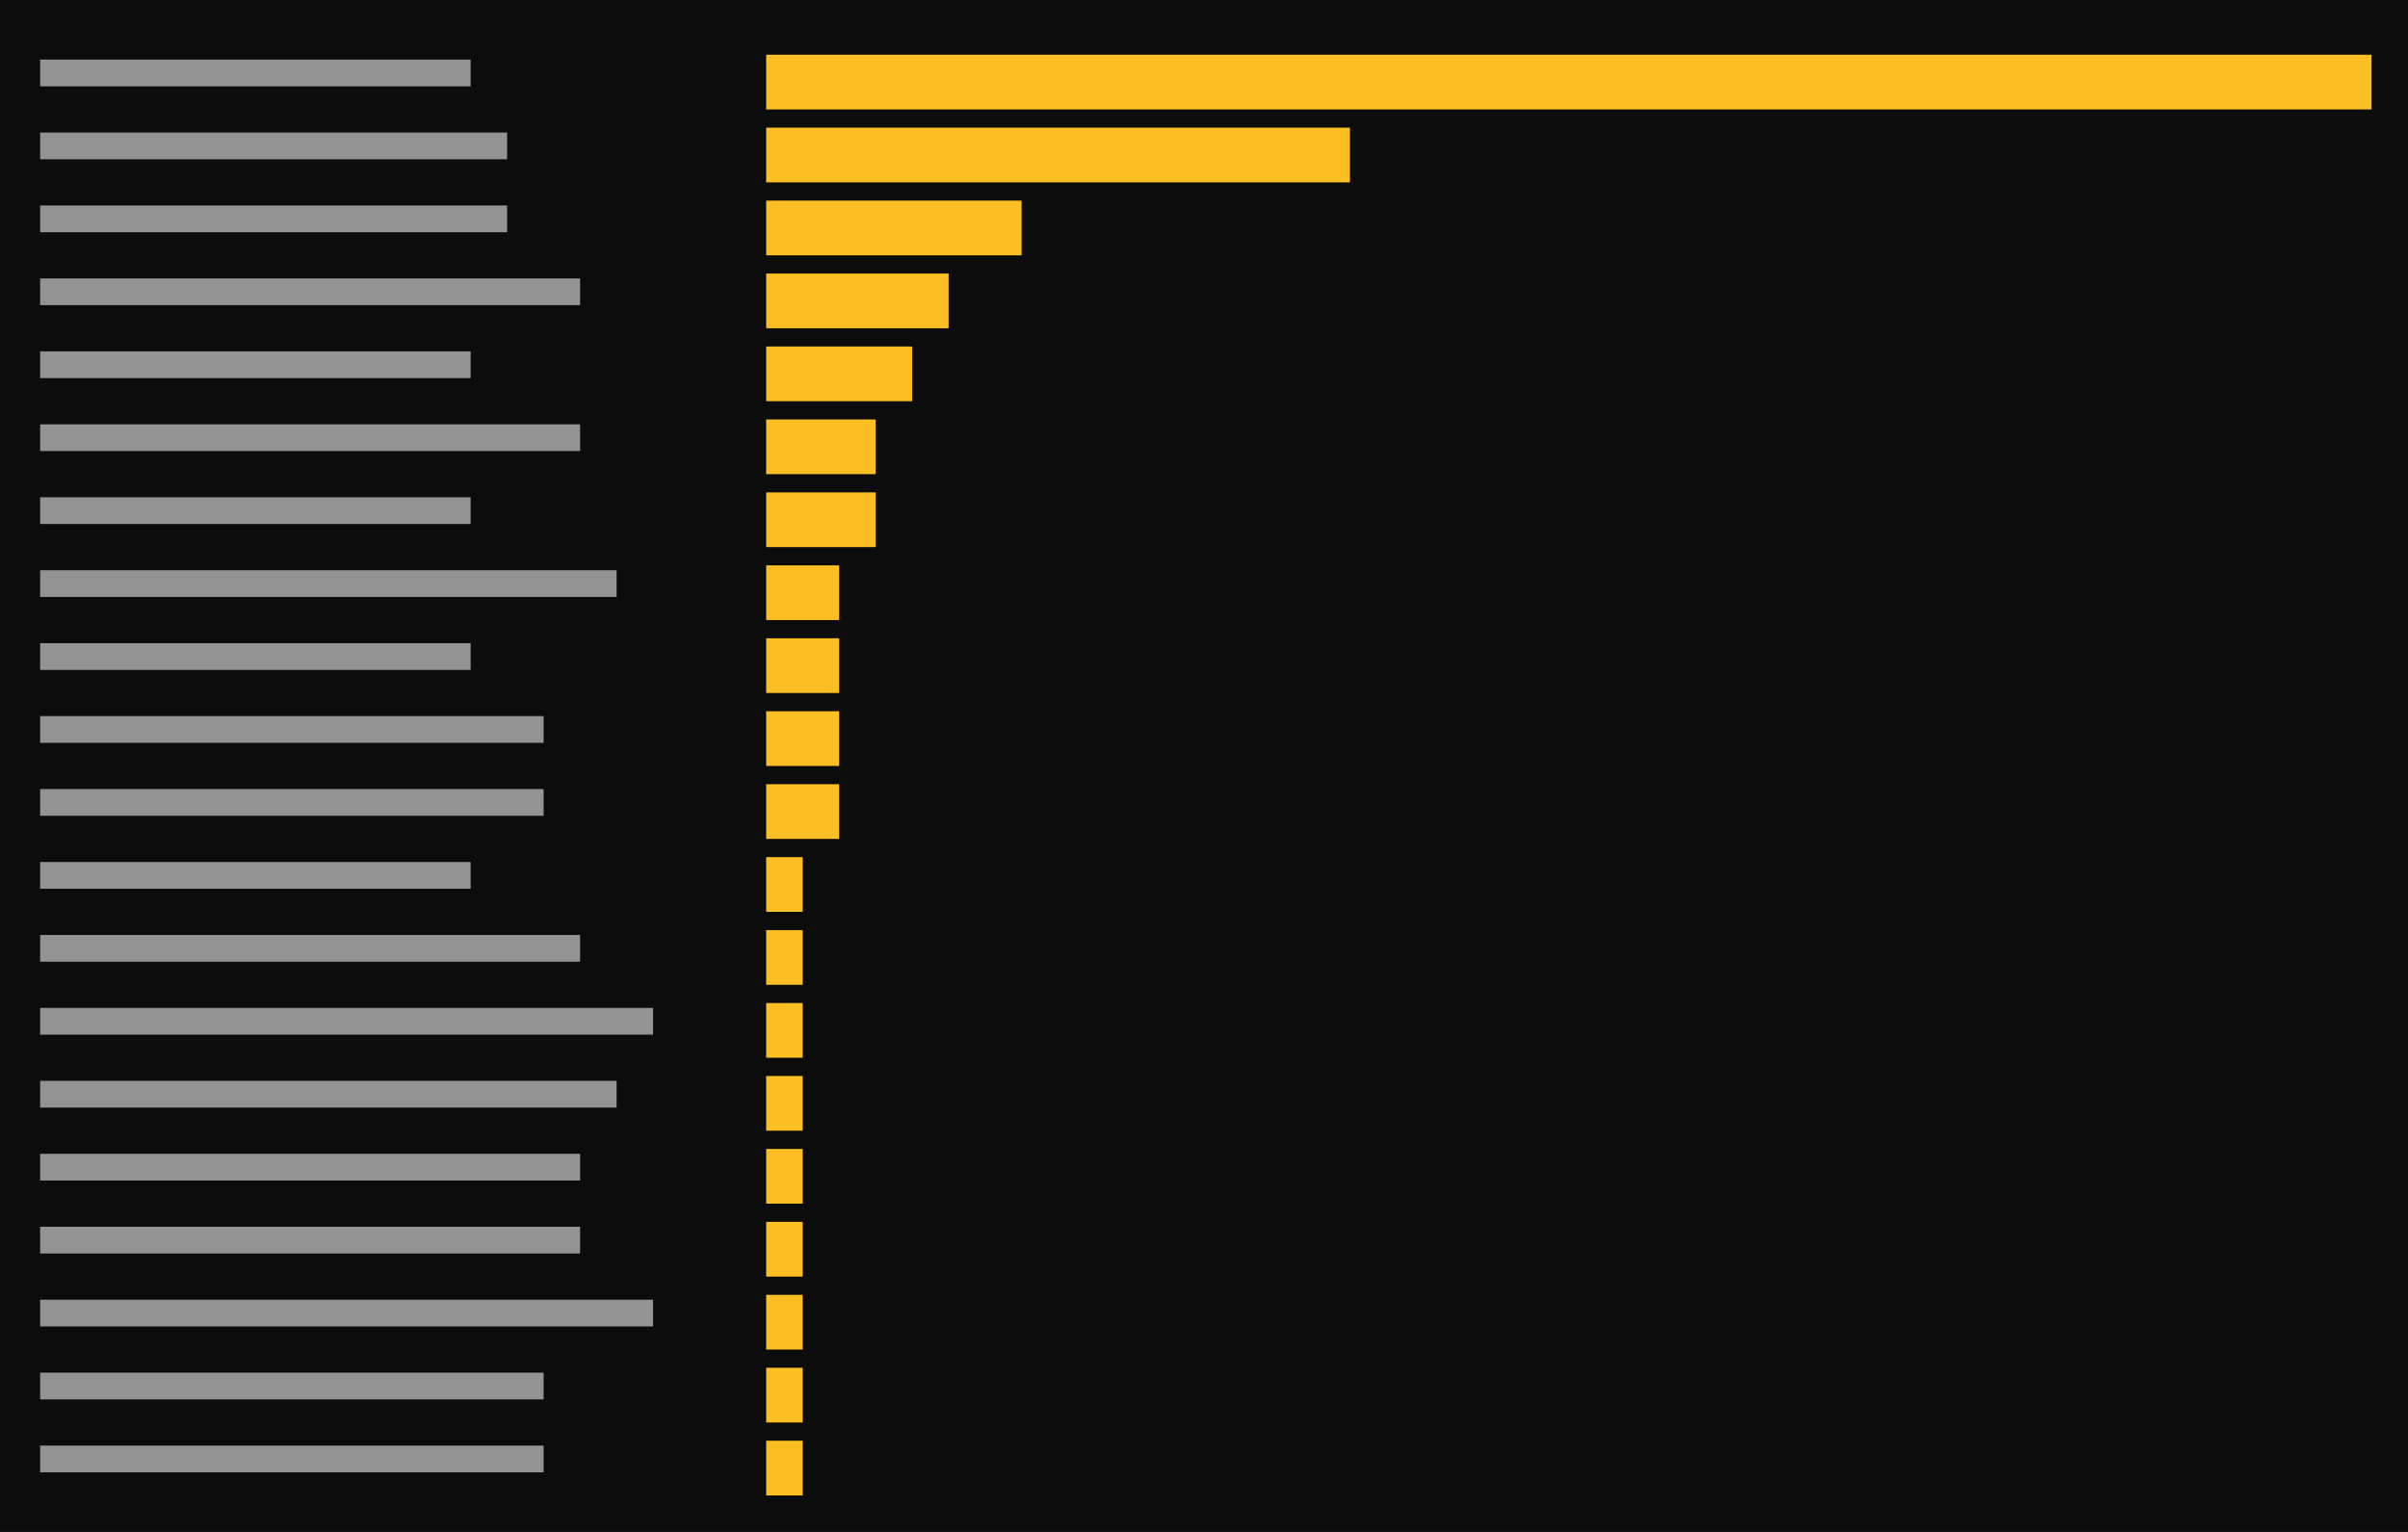
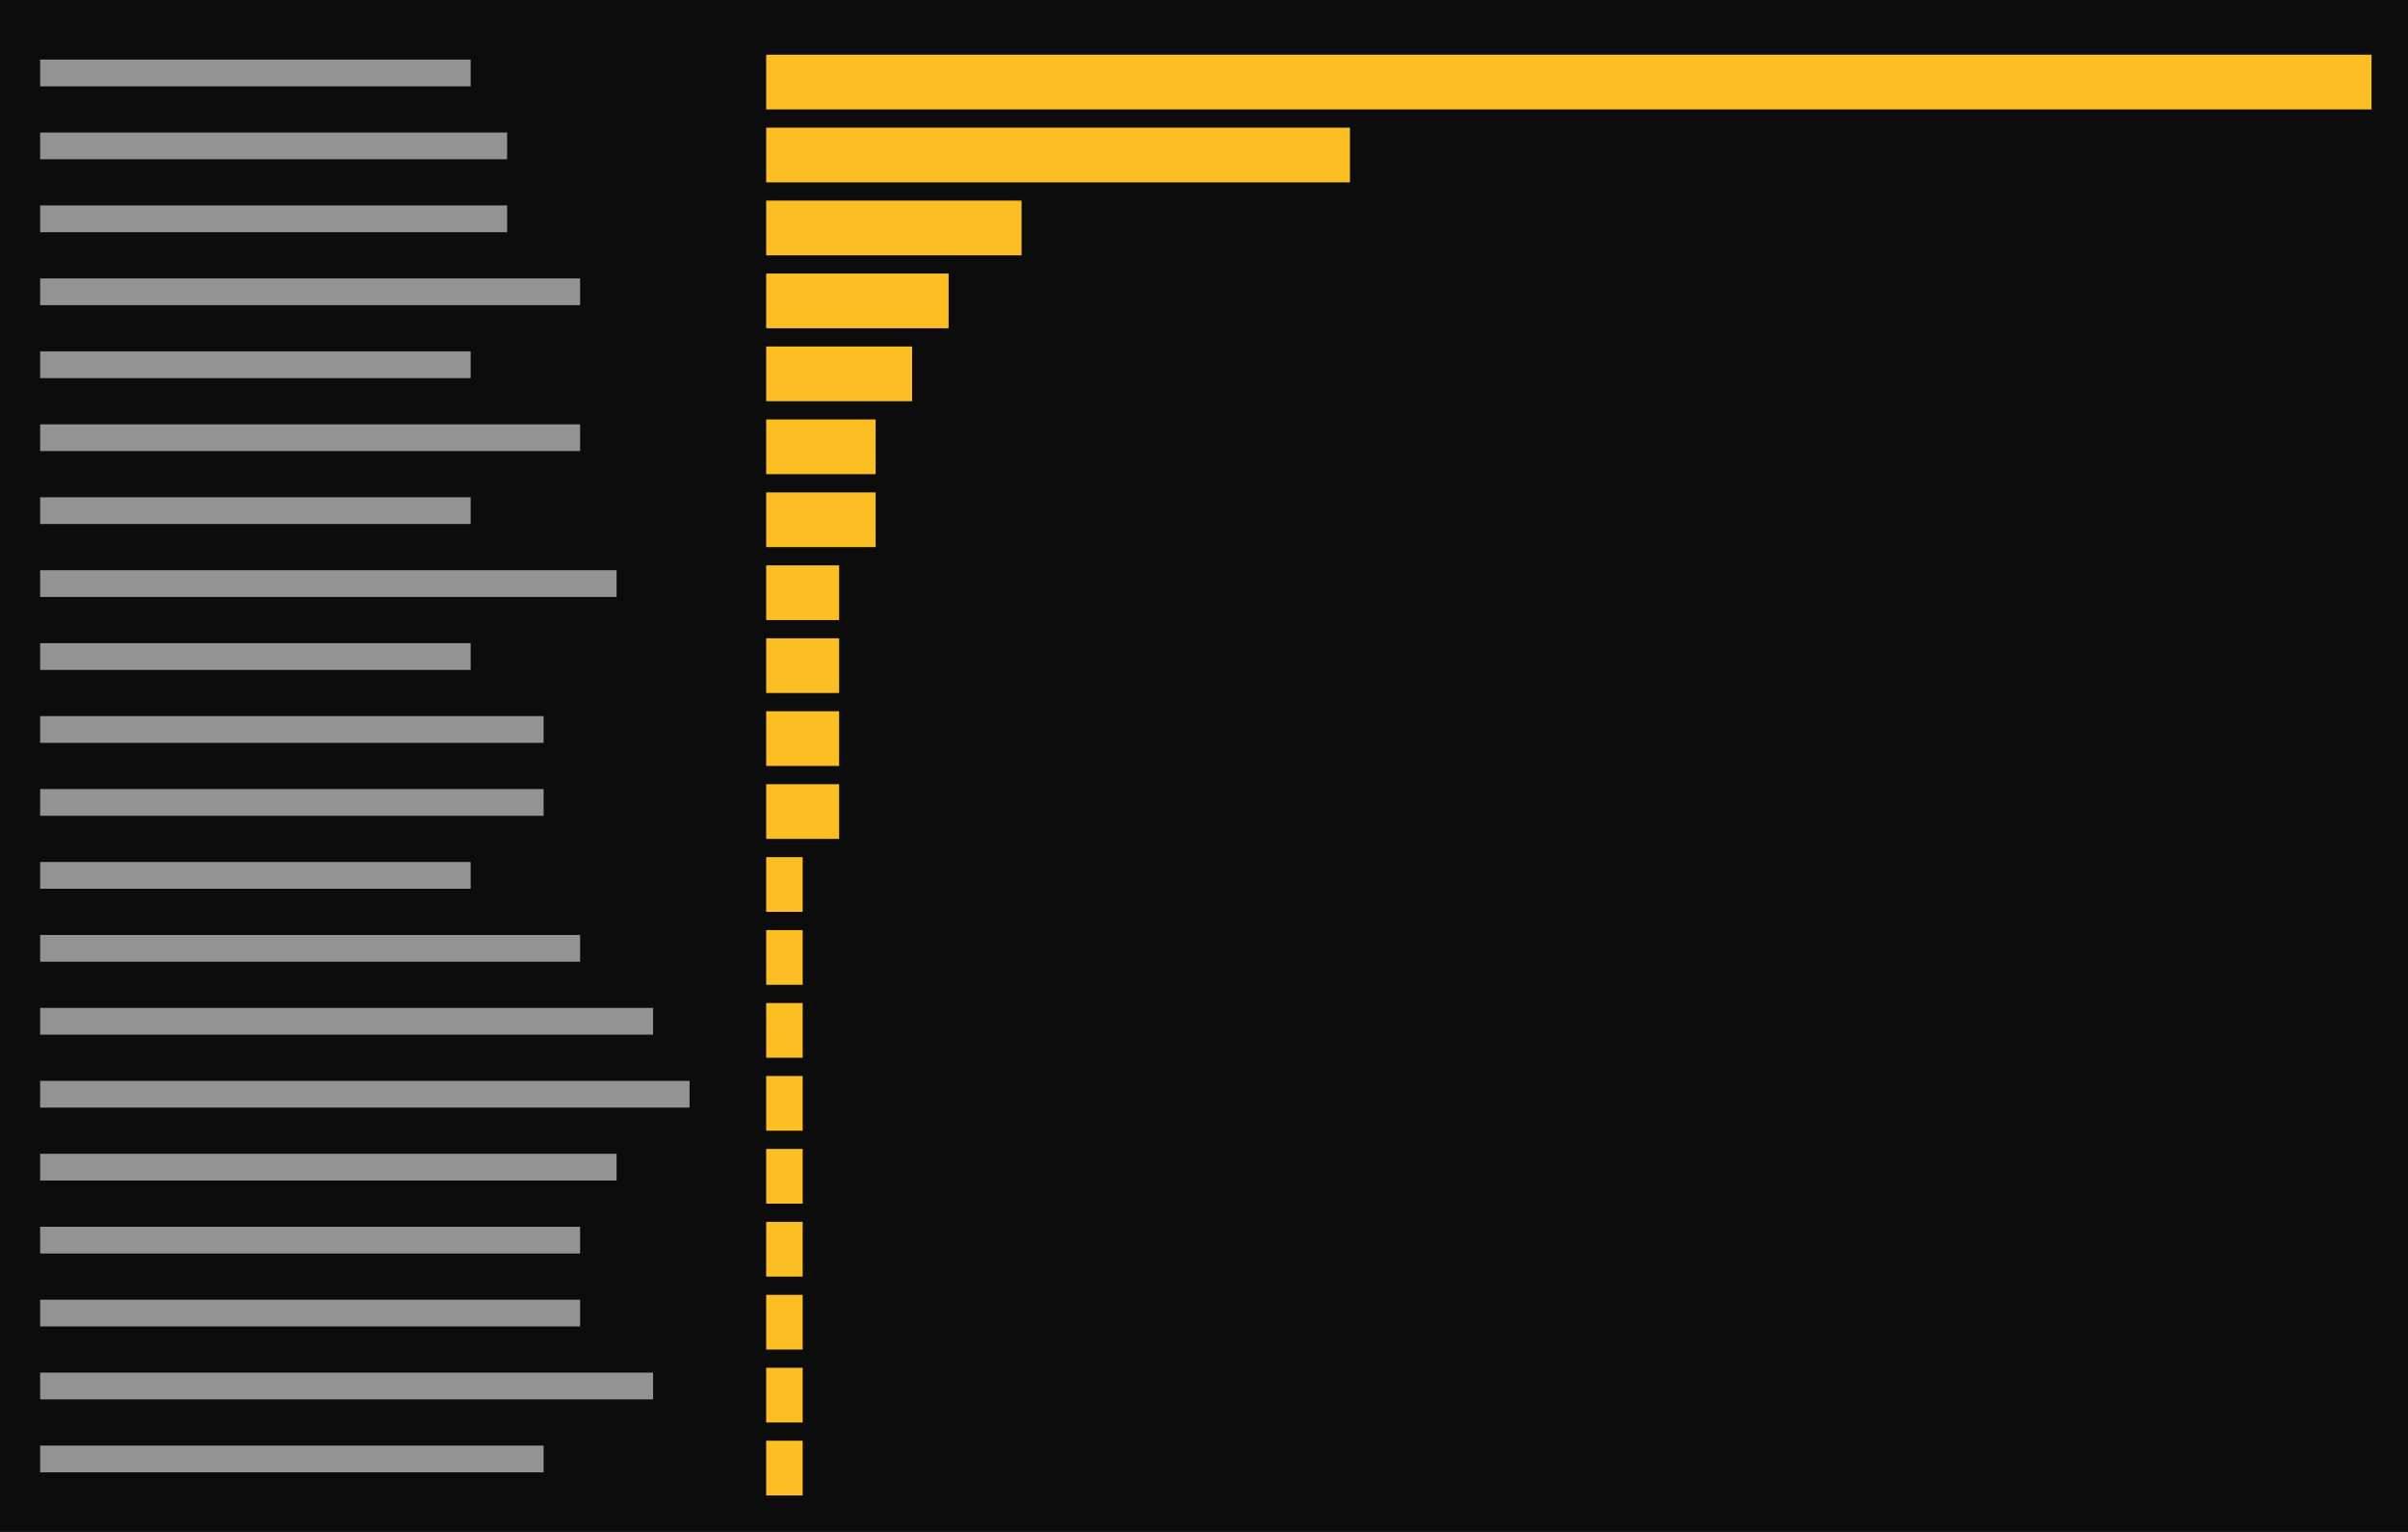
<svg xmlns="http://www.w3.org/2000/svg" viewBox="0 0 396 252" preserveAspectRatio="xMinYMin slice">
  <rect width="100%" height="100%" fill="#0c0c0c" />
  <g transform="translate(6 6)">
-     <path fill="#cccccc" opacity="0.7" d="M0.6 3.8h70.8v4.4h-70.8zM0.6 15.8h76.8v4.4h-76.8zM0.6 27.8h76.8v4.4h-76.8zM0.6 39.8h88.8v4.4h-88.8zM0.6 51.8h70.8v4.4h-70.8zM0.6 63.8h88.8v4.4h-88.8zM0.6 75.8h70.8v4.4h-70.8zM0.6 87.8h94.8v4.4h-94.8zM0.6 99.8h70.8v4.4h-70.8zM0.6 111.8h82.8v4.4h-82.8zM0.6 123.8h82.8v4.4h-82.8zM0.6 135.8h70.8v4.4h-70.8zM0.6 147.8h88.8v4.4h-88.8zM0.6 159.8h100.8v4.4h-100.8zM0.6 171.8h94.8v4.4h-94.8zM0.6 183.8h88.8v4.4h-88.8zM0.6 195.8h88.8v4.4h-88.8zM0.6 207.8h100.8v4.4h-100.8zM0.6 219.8h82.8v4.4h-82.8zM0.6 231.8h82.8v4.4h-82.8z" />
+     <path fill="#cccccc" opacity="0.7" d="M0.6 3.8h70.8v4.4h-70.8zM0.6 15.8h76.8v4.4h-76.8zM0.6 27.8h76.8v4.4h-76.8zM0.6 39.8h88.8v4.4h-88.8zM0.6 51.8h70.8v4.4h-70.8zM0.6 63.8h88.8v4.4h-88.8zM0.6 75.8h70.8v4.4h-70.8zM0.6 87.8h94.8v4.4h-94.8zM0.6 99.8h70.8v4.4h-70.8zM0.6 111.8h82.8v4.4h-82.8zM0.6 123.8h82.8v4.4h-82.8zM0.6 135.8h70.8v4.4h-70.8zM0.6 147.8h88.8v4.4h-88.8zM0.6 159.8h100.8v4.4h-100.8zM0.6 171.8h106.8v4.4h-106.8zM0.6 183.8h94.8v4.4h-94.8zM0.6 195.8h88.8v4.4h-88.8zM0.6 207.8h88.8v4.4h-88.8zM0.6 219.8h100.8v4.4h-100.8zM0.6 231.8h82.8v4.4h-82.8z" />
    <path fill="#fbbf24" d="M120 3h6v9h-6zM126 3h6v9h-6zM132 3h6v9h-6zM138 3h6v9h-6zM144 3h6v9h-6zM150 3h6v9h-6zM156 3h6v9h-6zM162 3h6v9h-6zM168 3h6v9h-6zM174 3h6v9h-6zM180 3h6v9h-6zM186 3h6v9h-6zM192 3h6v9h-6zM198 3h6v9h-6zM204 3h6v9h-6zM210 3h6v9h-6zM216 3h6v9h-6zM222 3h6v9h-6zM228 3h6v9h-6zM234 3h6v9h-6zM240 3h6v9h-6zM246 3h6v9h-6zM252 3h6v9h-6zM258 3h6v9h-6zM264 3h6v9h-6zM270 3h6v9h-6zM276 3h6v9h-6zM282 3h6v9h-6zM288 3h6v9h-6zM294 3h6v9h-6zM300 3h6v9h-6zM306 3h6v9h-6zM312 3h6v9h-6zM318 3h6v9h-6zM324 3h6v9h-6zM330 3h6v9h-6zM336 3h6v9h-6zM342 3h6v9h-6zM348 3h6v9h-6zM354 3h6v9h-6zM360 3h6v9h-6zM366 3h6v9h-6zM372 3h6v9h-6zM378 3h6v9h-6zM120 15h6v9h-6zM126 15h6v9h-6zM132 15h6v9h-6zM138 15h6v9h-6zM144 15h6v9h-6zM150 15h6v9h-6zM156 15h6v9h-6zM162 15h6v9h-6zM168 15h6v9h-6zM174 15h6v9h-6zM180 15h6v9h-6zM186 15h6v9h-6zM192 15h6v9h-6zM198 15h6v9h-6zM204 15h6v9h-6zM210 15h6v9h-6zM120 27h6v9h-6zM126 27h6v9h-6zM132 27h6v9h-6zM138 27h6v9h-6zM144 27h6v9h-6zM150 27h6v9h-6zM156 27h6v9h-6zM120 39h6v9h-6zM126 39h6v9h-6zM132 39h6v9h-6zM138 39h6v9h-6zM144 39h6v9h-6zM120 51h6v9h-6zM126 51h6v9h-6zM132 51h6v9h-6zM138 51h6v9h-6zM120 63h6v9h-6zM126 63h6v9h-6zM132 63h6v9h-6zM120 75h6v9h-6zM126 75h6v9h-6zM132 75h6v9h-6zM120 87h6v9h-6zM126 87h6v9h-6zM120 99h6v9h-6zM126 99h6v9h-6zM120 111h6v9h-6zM126 111h6v9h-6zM120 123h6v9h-6zM126 123h6v9h-6zM120 135h6v9h-6zM120 147h6v9h-6zM120 159h6v9h-6zM120 171h6v9h-6zM120 183h6v9h-6zM120 195h6v9h-6zM120 207h6v9h-6zM120 219h6v9h-6zM120 231h6v9h-6z" />
  </g>
</svg>
